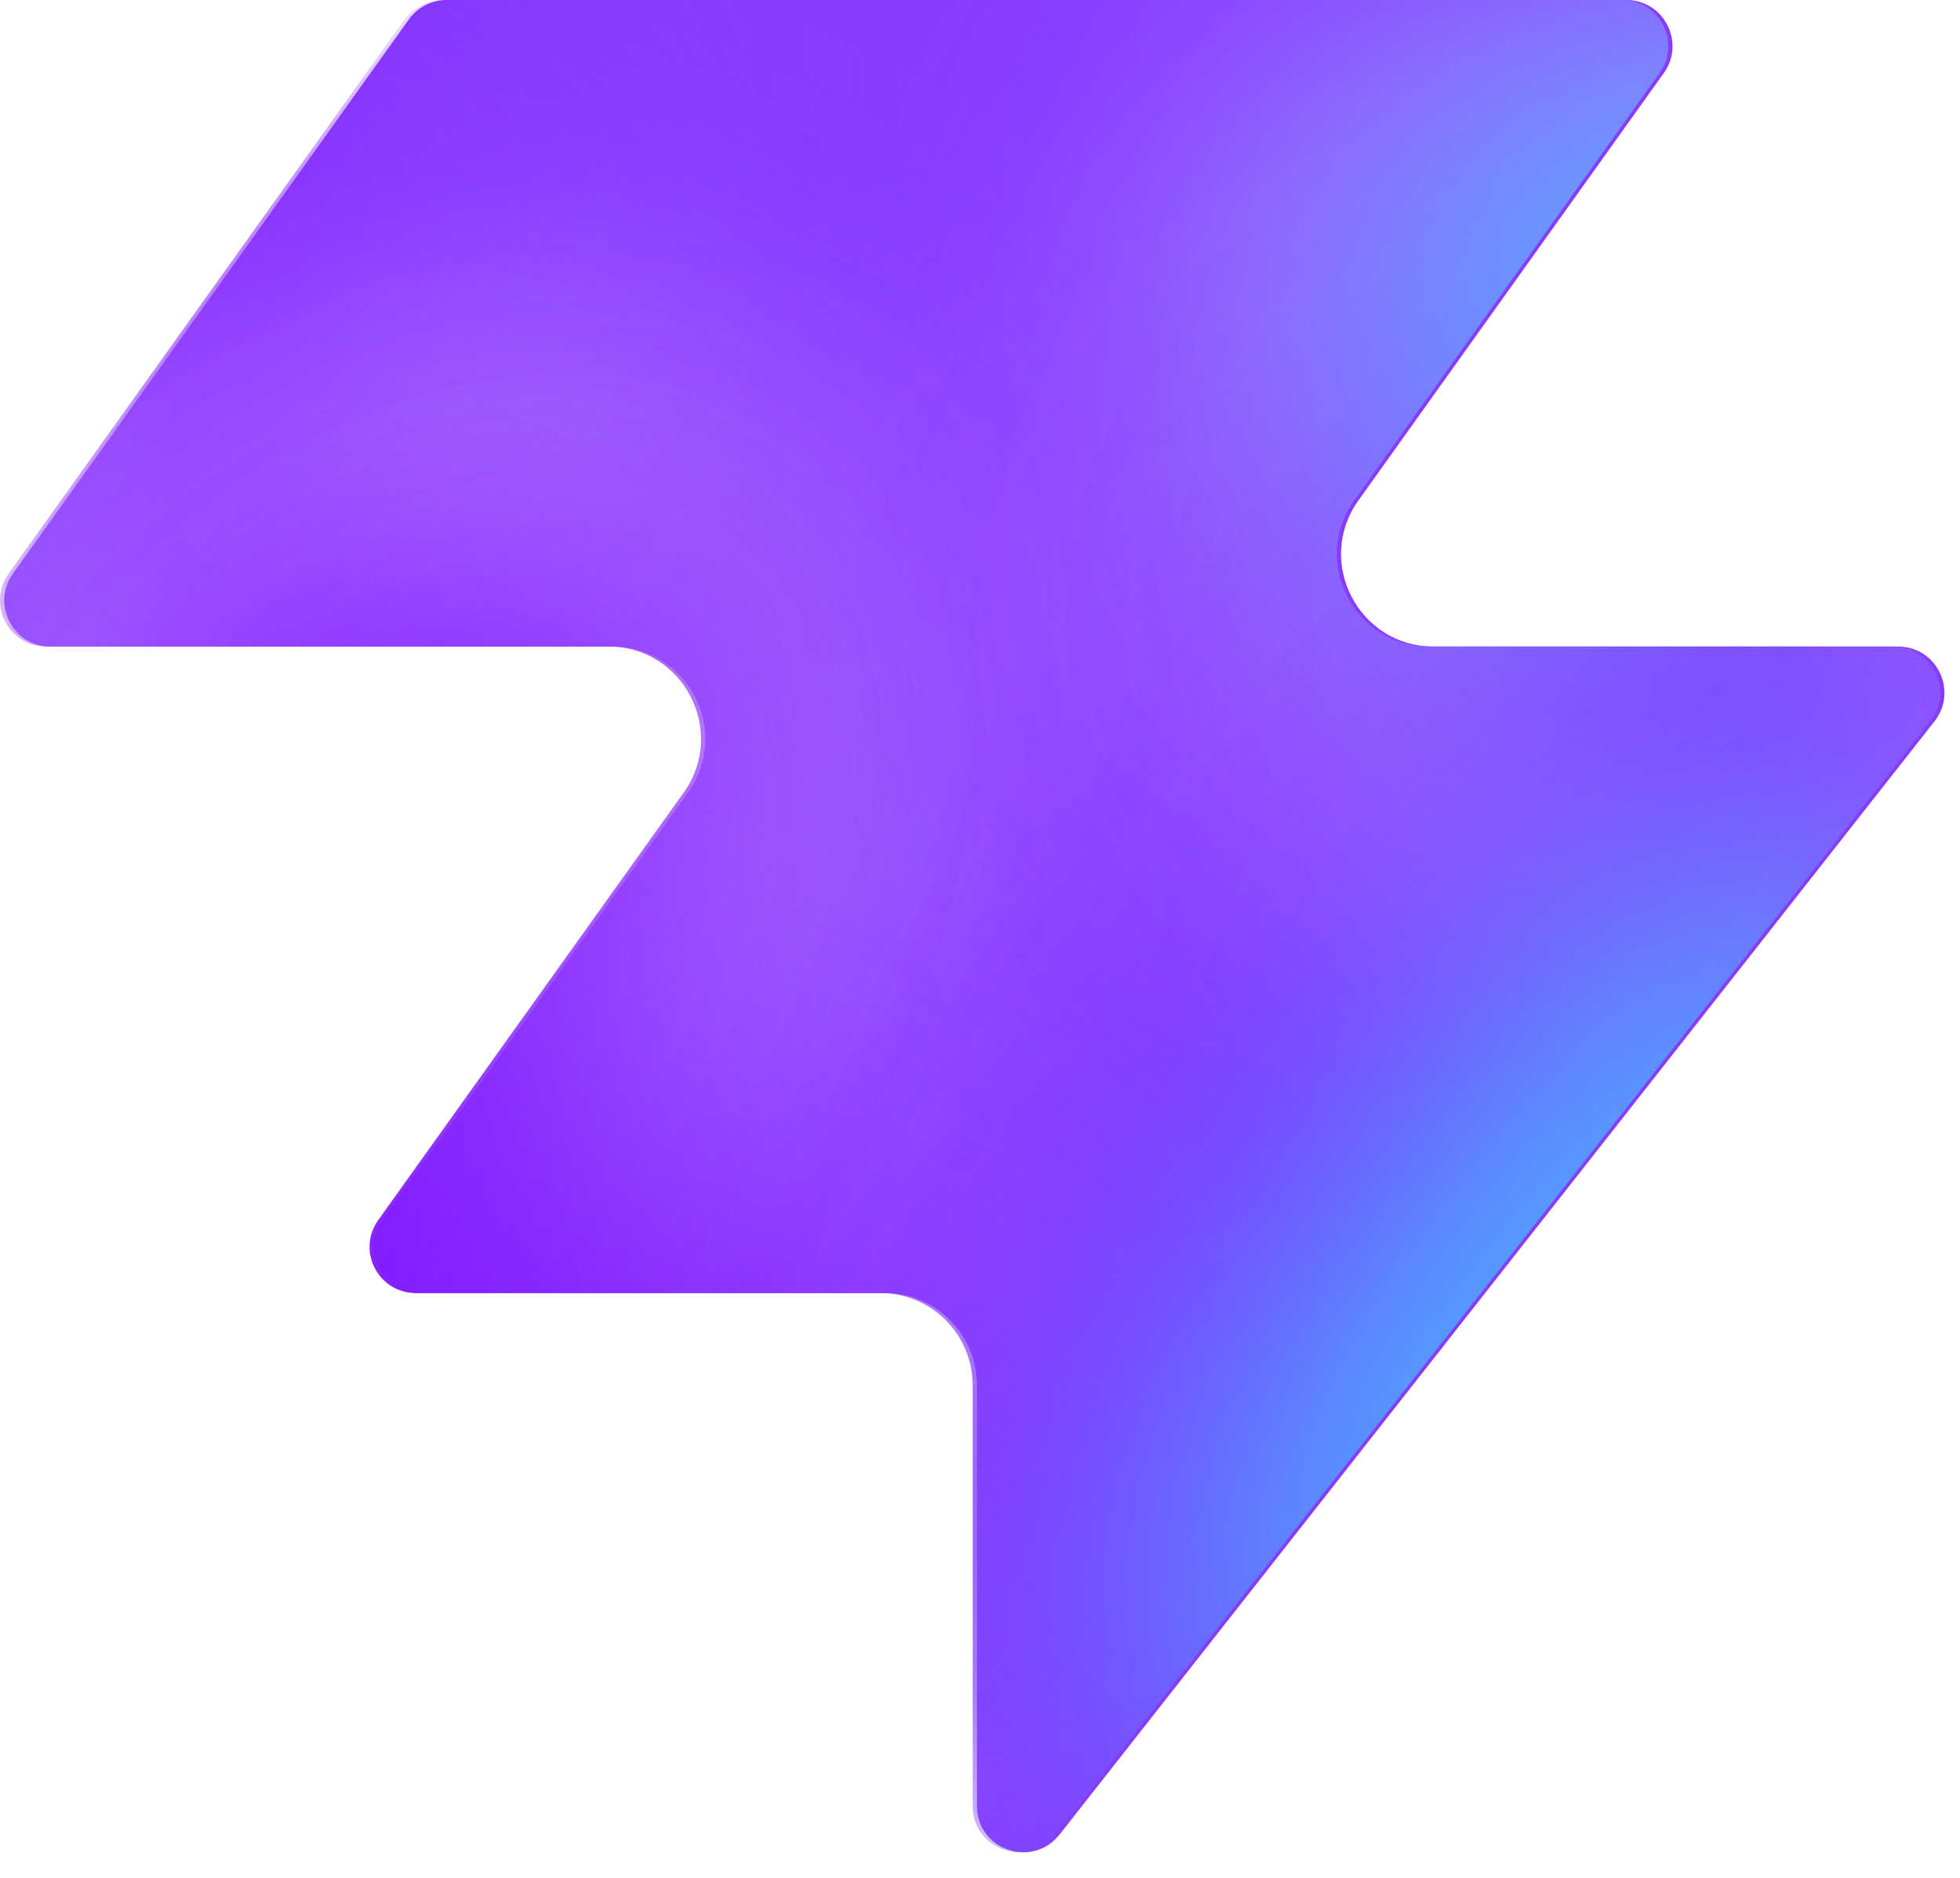
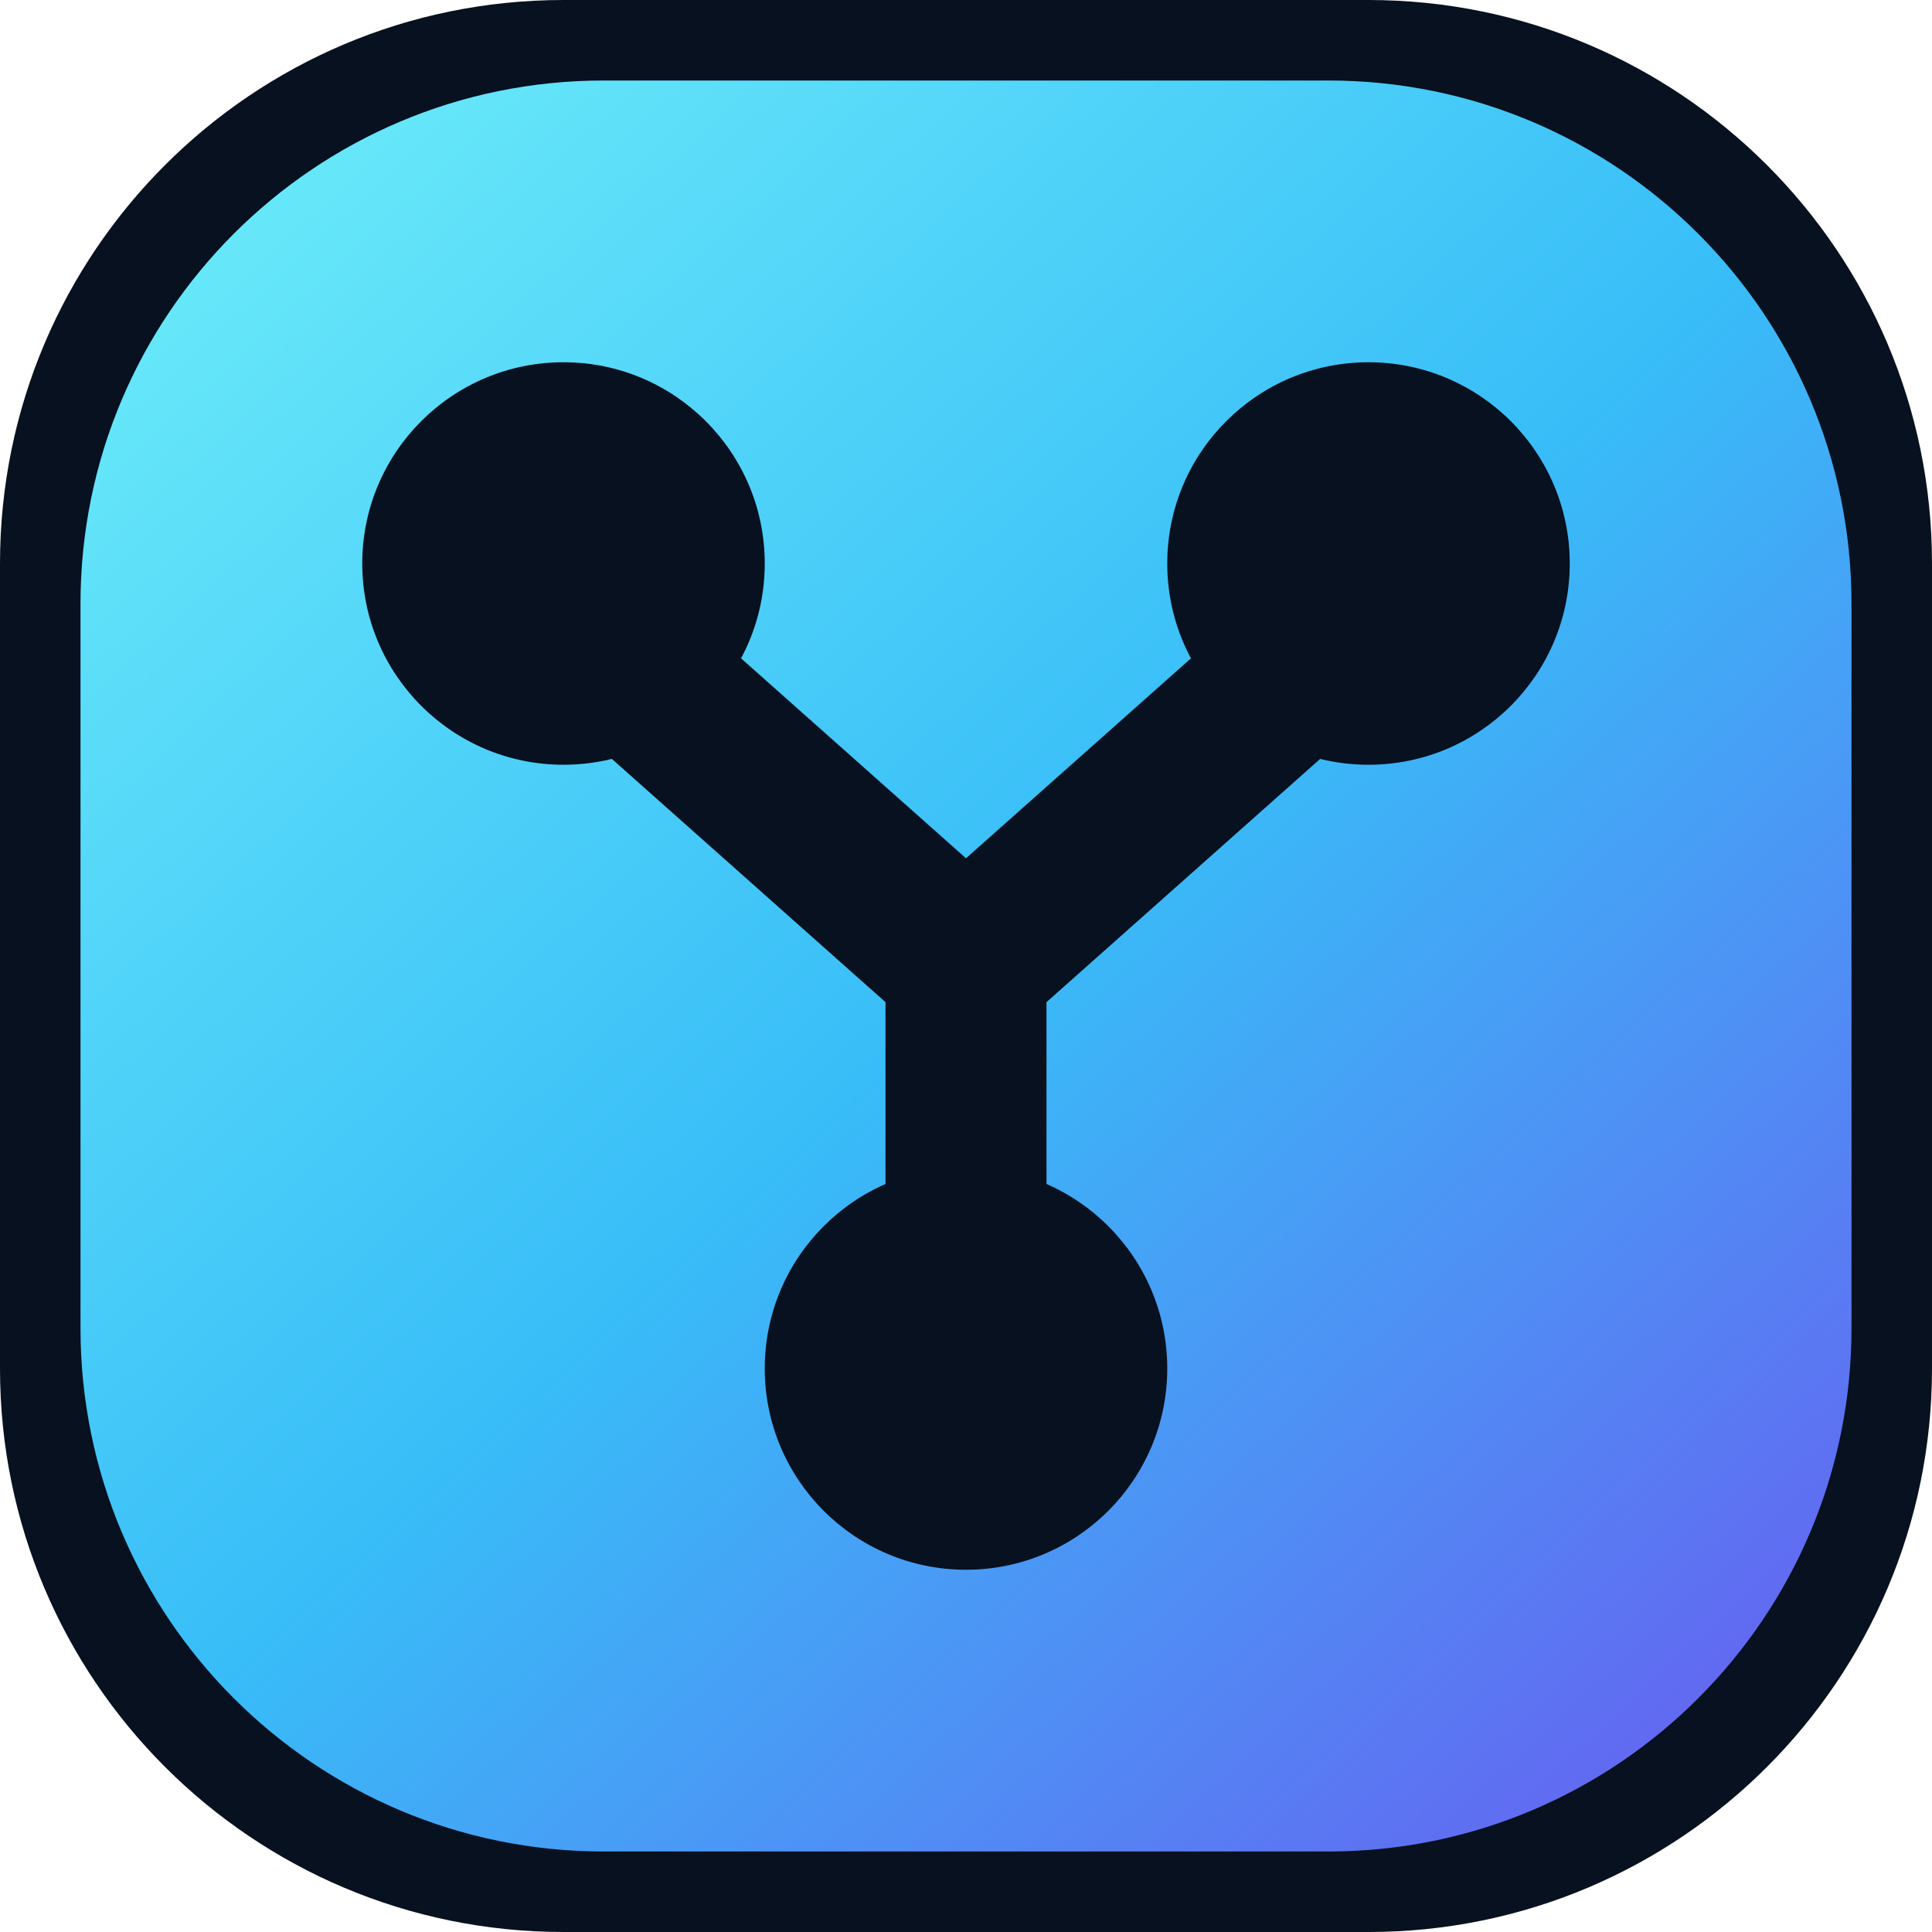
- <svg xmlns="http://www.w3.org/2000/svg" width="48" height="46" fill="none" viewBox="0 0 48 46">
-   <path fill="#863bff" d="M25.946 44.938c-.664.845-2.021.375-2.021-.698V33.937a2.26 2.26 0 0 0-2.262-2.262H10.287c-.92 0-1.456-1.04-.92-1.788l7.48-10.471c1.07-1.497 0-3.578-1.842-3.578H1.237c-.92 0-1.456-1.04-.92-1.788L10.013.474c.214-.297.556-.474.92-.474h28.894c.92 0 1.456 1.04.92 1.788l-7.48 10.471c-1.07 1.498 0 3.579 1.842 3.579h11.377c.943 0 1.473 1.088.89 1.83L25.947 44.94z" style="fill:#863bff;fill:color(display-p3 .525 .23 1);fill-opacity:1" />
-   <mask id="a" width="48" height="46" x="0" y="0" maskUnits="userSpaceOnUse" style="mask-type:alpha">
-     <path fill="#000" d="M25.842 44.938c-.664.844-2.021.375-2.021-.698V33.937a2.26 2.26 0 0 0-2.262-2.262H10.183c-.92 0-1.456-1.04-.92-1.788l7.48-10.471c1.07-1.498 0-3.579-1.842-3.579H1.133c-.92 0-1.456-1.04-.92-1.787L9.91.473c.214-.297.556-.474.92-.474h28.894c.92 0 1.456 1.04.92 1.788l-7.48 10.471c-1.07 1.498 0 3.578 1.842 3.578h11.377c.943 0 1.473 1.088.89 1.832L25.843 44.94z" style="fill:#000;fill-opacity:1" />
-   </mask>
-   <g mask="url(#a)">
-     <g filter="url(#b)">
-       <ellipse cx="5.508" cy="14.704" fill="#ede6ff" rx="5.508" ry="14.704" style="fill:#ede6ff;fill:color(display-p3 .927 .903 1);fill-opacity:1" transform="matrix(.00324 1 1 -.00324 -4.47 31.516)" />
-     </g>
-     <g filter="url(#c)">
-       <ellipse cx="10.399" cy="29.851" fill="#ede6ff" rx="10.399" ry="29.851" style="fill:#ede6ff;fill:color(display-p3 .927 .903 1);fill-opacity:1" transform="matrix(.00324 1 1 -.00324 -39.328 7.883)" />
-     </g>
-     <g filter="url(#d)">
-       <ellipse cx="5.508" cy="30.487" fill="#7e14ff" rx="5.508" ry="30.487" style="fill:#7e14ff;fill:color(display-p3 .492 .077 1);fill-opacity:1" transform="rotate(89.814 -25.913 -14.639)scale(1 -1)" />
-     </g>
-     <g filter="url(#e)">
-       <ellipse cx="5.508" cy="30.599" fill="#7e14ff" rx="5.508" ry="30.599" style="fill:#7e14ff;fill:color(display-p3 .492 .077 1);fill-opacity:1" transform="rotate(89.814 -32.644 -3.334)scale(1 -1)" />
-     </g>
-     <g filter="url(#f)">
-       <ellipse cx="5.508" cy="30.599" fill="#7e14ff" rx="5.508" ry="30.599" style="fill:#7e14ff;fill:color(display-p3 .492 .077 1);fill-opacity:1" transform="matrix(.00324 1 1 -.00324 -34.34 30.47)" />
-     </g>
-     <g filter="url(#g)">
-       <ellipse cx="14.072" cy="22.078" fill="#ede6ff" rx="14.072" ry="22.078" style="fill:#ede6ff;fill:color(display-p3 .927 .903 1);fill-opacity:1" transform="rotate(93.35 24.506 48.493)scale(-1 1)" />
-     </g>
-     <g filter="url(#h)">
-       <ellipse cx="3.47" cy="21.501" fill="#7e14ff" rx="3.47" ry="21.501" style="fill:#7e14ff;fill:color(display-p3 .492 .077 1);fill-opacity:1" transform="rotate(89.009 28.708 47.59)scale(-1 1)" />
-     </g>
-     <g filter="url(#i)">
-       <ellipse cx="3.47" cy="21.501" fill="#7e14ff" rx="3.47" ry="21.501" style="fill:#7e14ff;fill:color(display-p3 .492 .077 1);fill-opacity:1" transform="rotate(89.009 28.708 47.59)scale(-1 1)" />
-     </g>
-     <g filter="url(#j)">
-       <ellipse cx=".387" cy="8.972" fill="#7e14ff" rx="4.407" ry="29.108" style="fill:#7e14ff;fill:color(display-p3 .492 .077 1);fill-opacity:1" transform="rotate(39.51 .387 8.972)" />
-     </g>
-     <g filter="url(#k)">
-       <ellipse cx="47.523" cy="-6.092" fill="#7e14ff" rx="4.407" ry="29.108" style="fill:#7e14ff;fill:color(display-p3 .492 .077 1);fill-opacity:1" transform="rotate(37.892 47.523 -6.092)" />
-     </g>
-     <g filter="url(#l)">
-       <ellipse cx="41.412" cy="6.333" fill="#47bfff" rx="5.971" ry="9.665" style="fill:#47bfff;fill:color(display-p3 .28 .748 1);fill-opacity:1" transform="rotate(37.892 41.412 6.333)" />
-     </g>
-     <g filter="url(#m)">
-       <ellipse cx="-1.879" cy="38.332" fill="#7e14ff" rx="4.407" ry="29.108" style="fill:#7e14ff;fill:color(display-p3 .492 .077 1);fill-opacity:1" transform="rotate(37.892 -1.88 38.332)" />
-     </g>
-     <g filter="url(#n)">
-       <ellipse cx="-1.879" cy="38.332" fill="#7e14ff" rx="4.407" ry="29.108" style="fill:#7e14ff;fill:color(display-p3 .492 .077 1);fill-opacity:1" transform="rotate(37.892 -1.88 38.332)" />
-     </g>
-     <g filter="url(#o)">
-       <ellipse cx="35.651" cy="29.907" fill="#7e14ff" rx="4.407" ry="29.108" style="fill:#7e14ff;fill:color(display-p3 .492 .077 1);fill-opacity:1" transform="rotate(37.892 35.651 29.907)" />
-     </g>
-     <g filter="url(#p)">
-       <ellipse cx="38.418" cy="32.4" fill="#47bfff" rx="5.971" ry="15.297" style="fill:#47bfff;fill:color(display-p3 .28 .748 1);fill-opacity:1" transform="rotate(37.892 38.418 32.4)" />
-     </g>
-   </g>
+ <svg xmlns="http://www.w3.org/2000/svg" viewBox="0 0 48 48">
  <defs>
-     <filter id="b" width="60.045" height="41.654" x="-19.77" y="16.149" color-interpolation-filters="sRGB" filterUnits="userSpaceOnUse">
-       <feFlood flood-opacity="0" result="BackgroundImageFix" />
-       <feBlend in="SourceGraphic" in2="BackgroundImageFix" result="shape" />
-       <feGaussianBlur result="effect1_foregroundBlur_2002_17158" stdDeviation="7.659" />
-     </filter>
-     <filter id="c" width="90.34" height="51.437" x="-54.613" y="-7.533" color-interpolation-filters="sRGB" filterUnits="userSpaceOnUse">
-       <feFlood flood-opacity="0" result="BackgroundImageFix" />
-       <feBlend in="SourceGraphic" in2="BackgroundImageFix" result="shape" />
-       <feGaussianBlur result="effect1_foregroundBlur_2002_17158" stdDeviation="7.659" />
-     </filter>
-     <filter id="d" width="79.355" height="29.4" x="-49.64" y="2.03" color-interpolation-filters="sRGB" filterUnits="userSpaceOnUse">
-       <feFlood flood-opacity="0" result="BackgroundImageFix" />
-       <feBlend in="SourceGraphic" in2="BackgroundImageFix" result="shape" />
-       <feGaussianBlur result="effect1_foregroundBlur_2002_17158" stdDeviation="4.596" />
-     </filter>
-     <filter id="e" width="79.579" height="29.4" x="-45.045" y="20.029" color-interpolation-filters="sRGB" filterUnits="userSpaceOnUse">
-       <feFlood flood-opacity="0" result="BackgroundImageFix" />
-       <feBlend in="SourceGraphic" in2="BackgroundImageFix" result="shape" />
-       <feGaussianBlur result="effect1_foregroundBlur_2002_17158" stdDeviation="4.596" />
-     </filter>
-     <filter id="f" width="79.579" height="29.4" x="-43.513" y="21.178" color-interpolation-filters="sRGB" filterUnits="userSpaceOnUse">
-       <feFlood flood-opacity="0" result="BackgroundImageFix" />
-       <feBlend in="SourceGraphic" in2="BackgroundImageFix" result="shape" />
-       <feGaussianBlur result="effect1_foregroundBlur_2002_17158" stdDeviation="4.596" />
-     </filter>
-     <filter id="g" width="74.749" height="58.852" x="15.756" y="-17.901" color-interpolation-filters="sRGB" filterUnits="userSpaceOnUse">
-       <feFlood flood-opacity="0" result="BackgroundImageFix" />
-       <feBlend in="SourceGraphic" in2="BackgroundImageFix" result="shape" />
-       <feGaussianBlur result="effect1_foregroundBlur_2002_17158" stdDeviation="7.659" />
-     </filter>
-     <filter id="h" width="61.377" height="25.362" x="23.548" y="2.284" color-interpolation-filters="sRGB" filterUnits="userSpaceOnUse">
-       <feFlood flood-opacity="0" result="BackgroundImageFix" />
-       <feBlend in="SourceGraphic" in2="BackgroundImageFix" result="shape" />
-       <feGaussianBlur result="effect1_foregroundBlur_2002_17158" stdDeviation="4.596" />
-     </filter>
-     <filter id="i" width="61.377" height="25.362" x="23.548" y="2.284" color-interpolation-filters="sRGB" filterUnits="userSpaceOnUse">
-       <feFlood flood-opacity="0" result="BackgroundImageFix" />
-       <feBlend in="SourceGraphic" in2="BackgroundImageFix" result="shape" />
-       <feGaussianBlur result="effect1_foregroundBlur_2002_17158" stdDeviation="4.596" />
-     </filter>
-     <filter id="j" width="56.045" height="63.649" x="-27.636" y="-22.853" color-interpolation-filters="sRGB" filterUnits="userSpaceOnUse">
-       <feFlood flood-opacity="0" result="BackgroundImageFix" />
-       <feBlend in="SourceGraphic" in2="BackgroundImageFix" result="shape" />
-       <feGaussianBlur result="effect1_foregroundBlur_2002_17158" stdDeviation="4.596" />
-     </filter>
-     <filter id="k" width="54.814" height="64.646" x="20.116" y="-38.415" color-interpolation-filters="sRGB" filterUnits="userSpaceOnUse">
-       <feFlood flood-opacity="0" result="BackgroundImageFix" />
-       <feBlend in="SourceGraphic" in2="BackgroundImageFix" result="shape" />
-       <feGaussianBlur result="effect1_foregroundBlur_2002_17158" stdDeviation="4.596" />
-     </filter>
-     <filter id="l" width="33.541" height="35.313" x="24.641" y="-11.323" color-interpolation-filters="sRGB" filterUnits="userSpaceOnUse">
-       <feFlood flood-opacity="0" result="BackgroundImageFix" />
-       <feBlend in="SourceGraphic" in2="BackgroundImageFix" result="shape" />
-       <feGaussianBlur result="effect1_foregroundBlur_2002_17158" stdDeviation="4.596" />
-     </filter>
-     <filter id="m" width="54.814" height="64.646" x="-29.286" y="6.009" color-interpolation-filters="sRGB" filterUnits="userSpaceOnUse">
-       <feFlood flood-opacity="0" result="BackgroundImageFix" />
-       <feBlend in="SourceGraphic" in2="BackgroundImageFix" result="shape" />
-       <feGaussianBlur result="effect1_foregroundBlur_2002_17158" stdDeviation="4.596" />
-     </filter>
-     <filter id="n" width="54.814" height="64.646" x="-29.286" y="6.009" color-interpolation-filters="sRGB" filterUnits="userSpaceOnUse">
-       <feFlood flood-opacity="0" result="BackgroundImageFix" />
-       <feBlend in="SourceGraphic" in2="BackgroundImageFix" result="shape" />
-       <feGaussianBlur result="effect1_foregroundBlur_2002_17158" stdDeviation="4.596" />
-     </filter>
-     <filter id="o" width="54.814" height="64.646" x="8.244" y="-2.416" color-interpolation-filters="sRGB" filterUnits="userSpaceOnUse">
-       <feFlood flood-opacity="0" result="BackgroundImageFix" />
-       <feBlend in="SourceGraphic" in2="BackgroundImageFix" result="shape" />
-       <feGaussianBlur result="effect1_foregroundBlur_2002_17158" stdDeviation="4.596" />
-     </filter>
-     <filter id="p" width="39.409" height="43.623" x="18.713" y="10.588" color-interpolation-filters="sRGB" filterUnits="userSpaceOnUse">
-       <feFlood flood-opacity="0" result="BackgroundImageFix" />
-       <feBlend in="SourceGraphic" in2="BackgroundImageFix" result="shape" />
-       <feGaussianBlur result="effect1_foregroundBlur_2002_17158" stdDeviation="4.596" />
-     </filter>
+     <linearGradient id="brand" x1="6" y1="5" x2="42" y2="44" gradientUnits="userSpaceOnUse">
+       <stop stop-color="#67e8f9" />
+       <stop offset=".5" stop-color="#38bdf8" />
+       <stop offset="1" stop-color="#6366f1" />
+     </linearGradient>
  </defs>
+   <rect width="48" height="48" rx="14" fill="#07111f" />
+   <rect x="2" y="2" width="44" height="44" rx="13" fill="url(#brand)" />
+   <path d="m15 16 9 8m9-8-9 8m0 0v9" fill="none" stroke="#07111f" stroke-linecap="round" stroke-width="4" />
+   <circle cx="14" cy="14" r="5" fill="#07111f" />
+   <circle cx="34" cy="14" r="5" fill="#07111f" />
+   <circle cx="24" cy="34" r="5" fill="#07111f" />
</svg>
